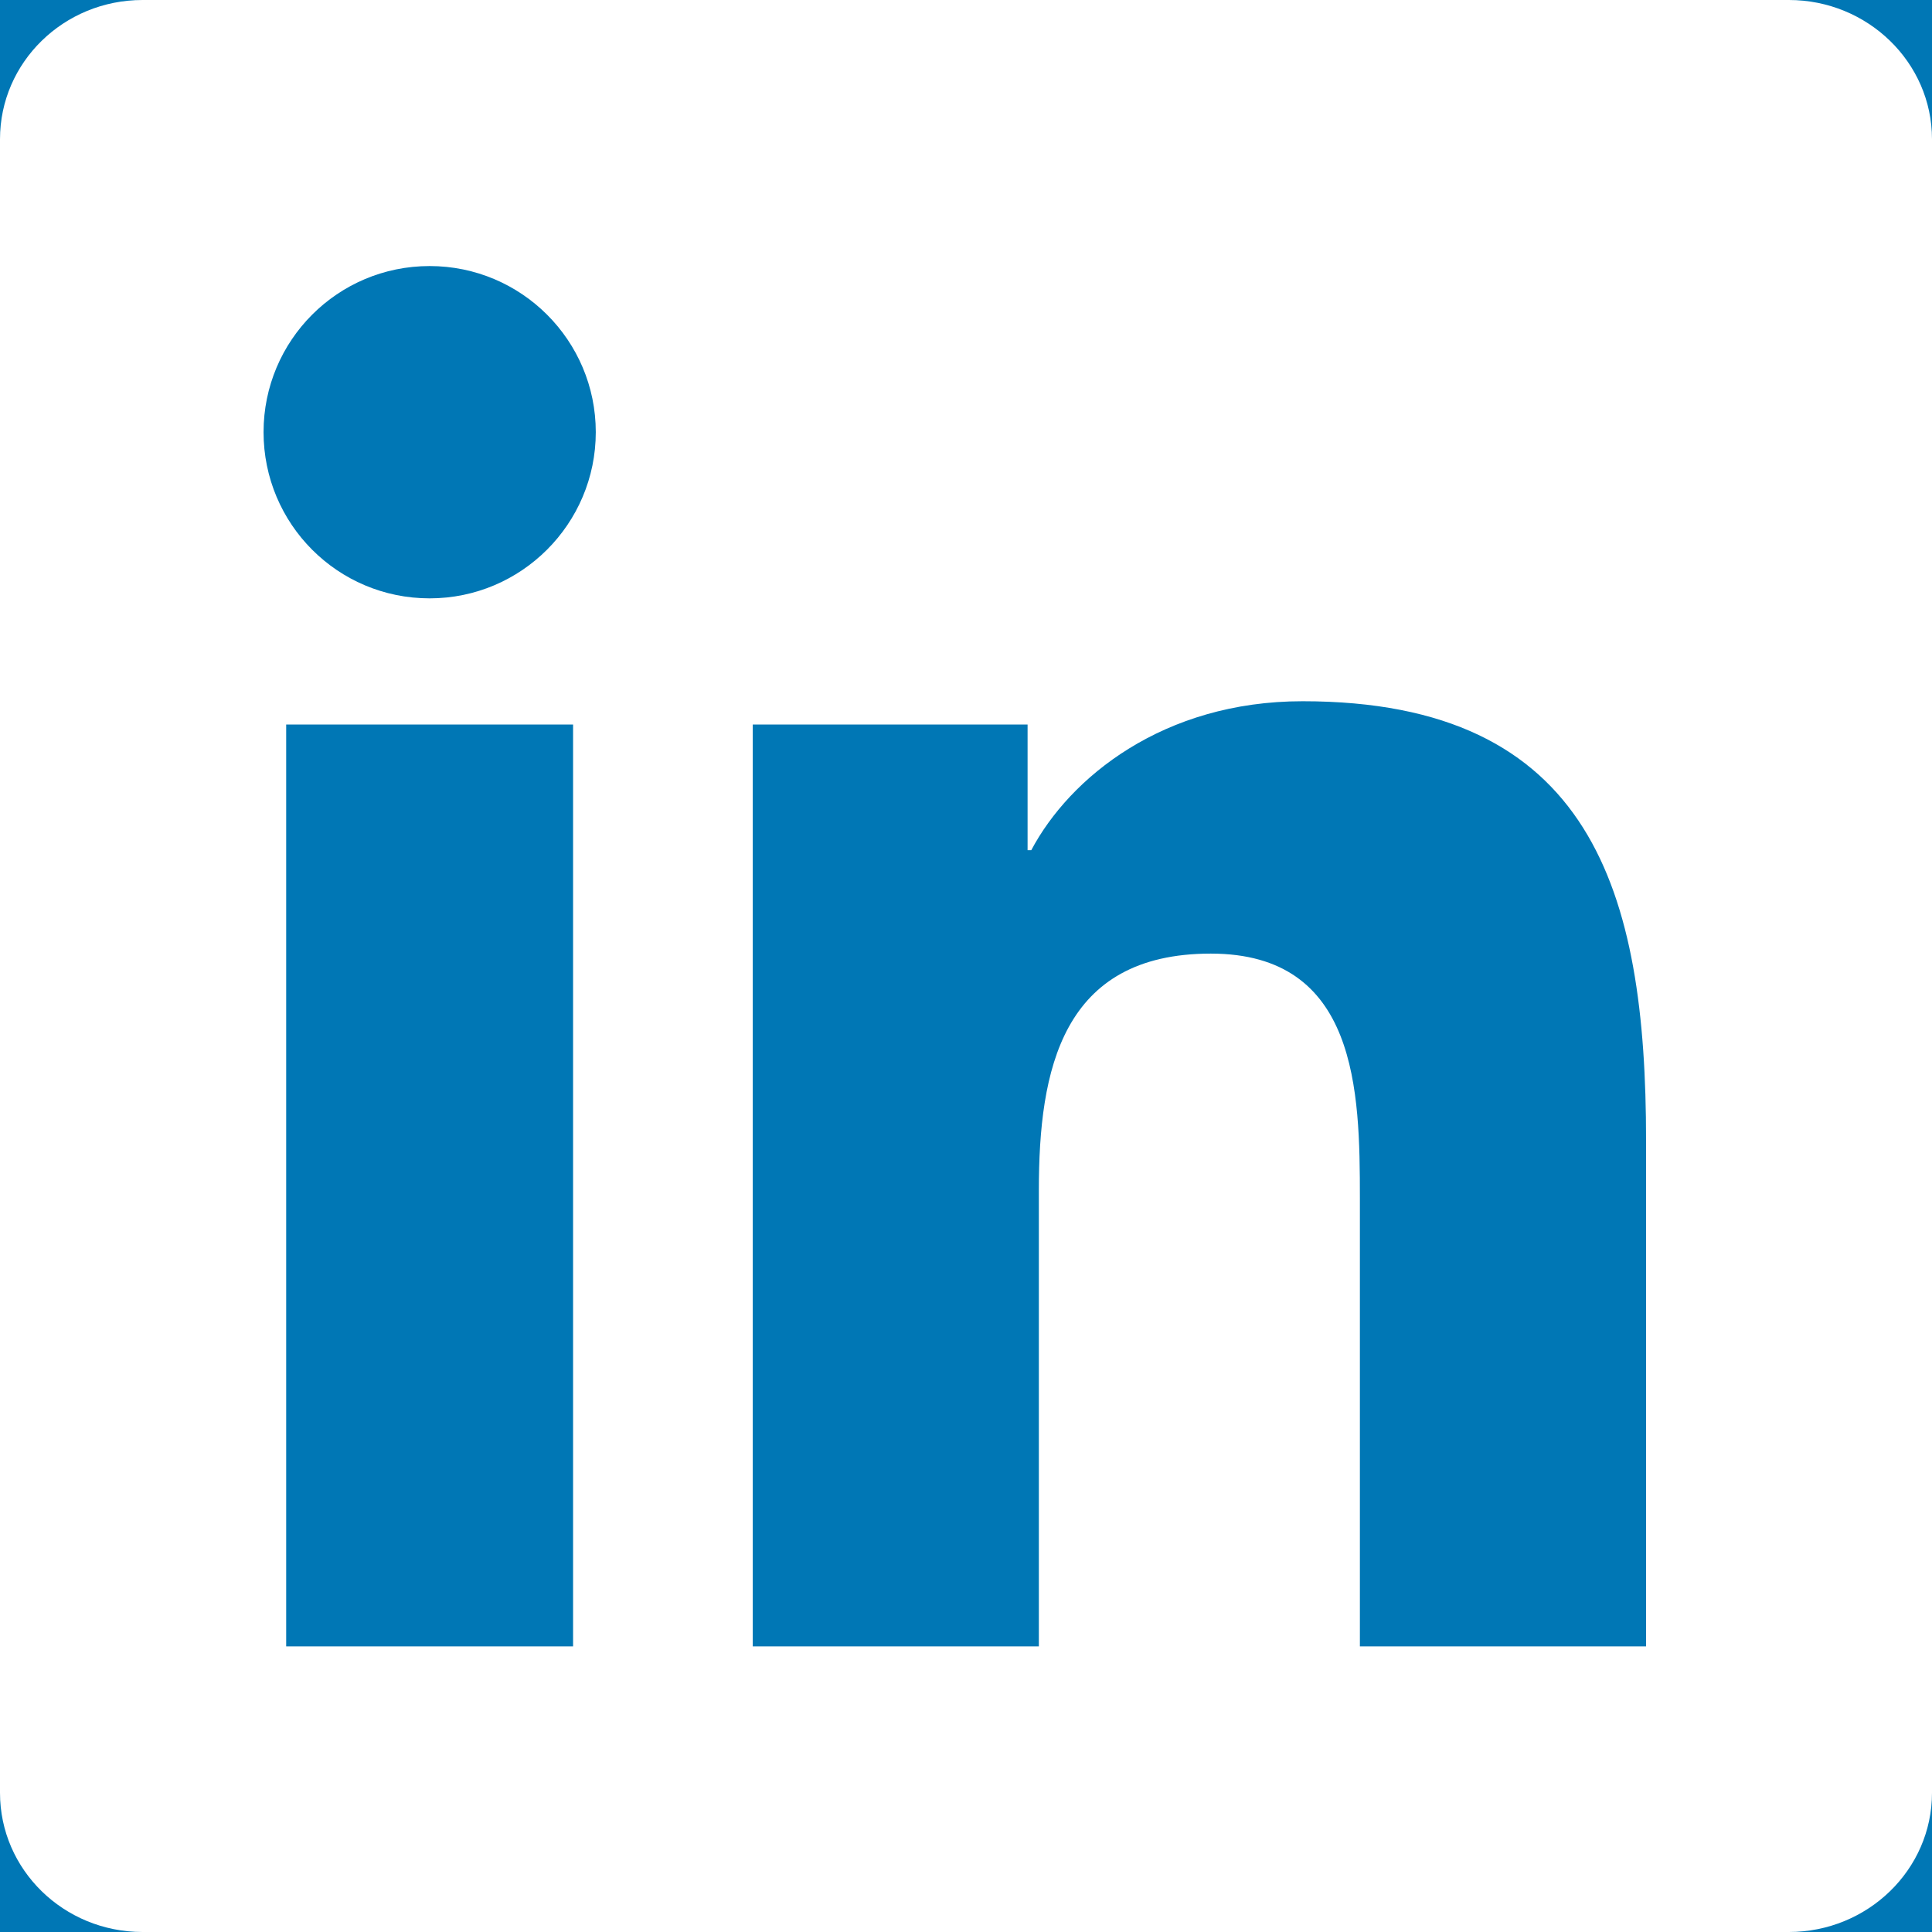
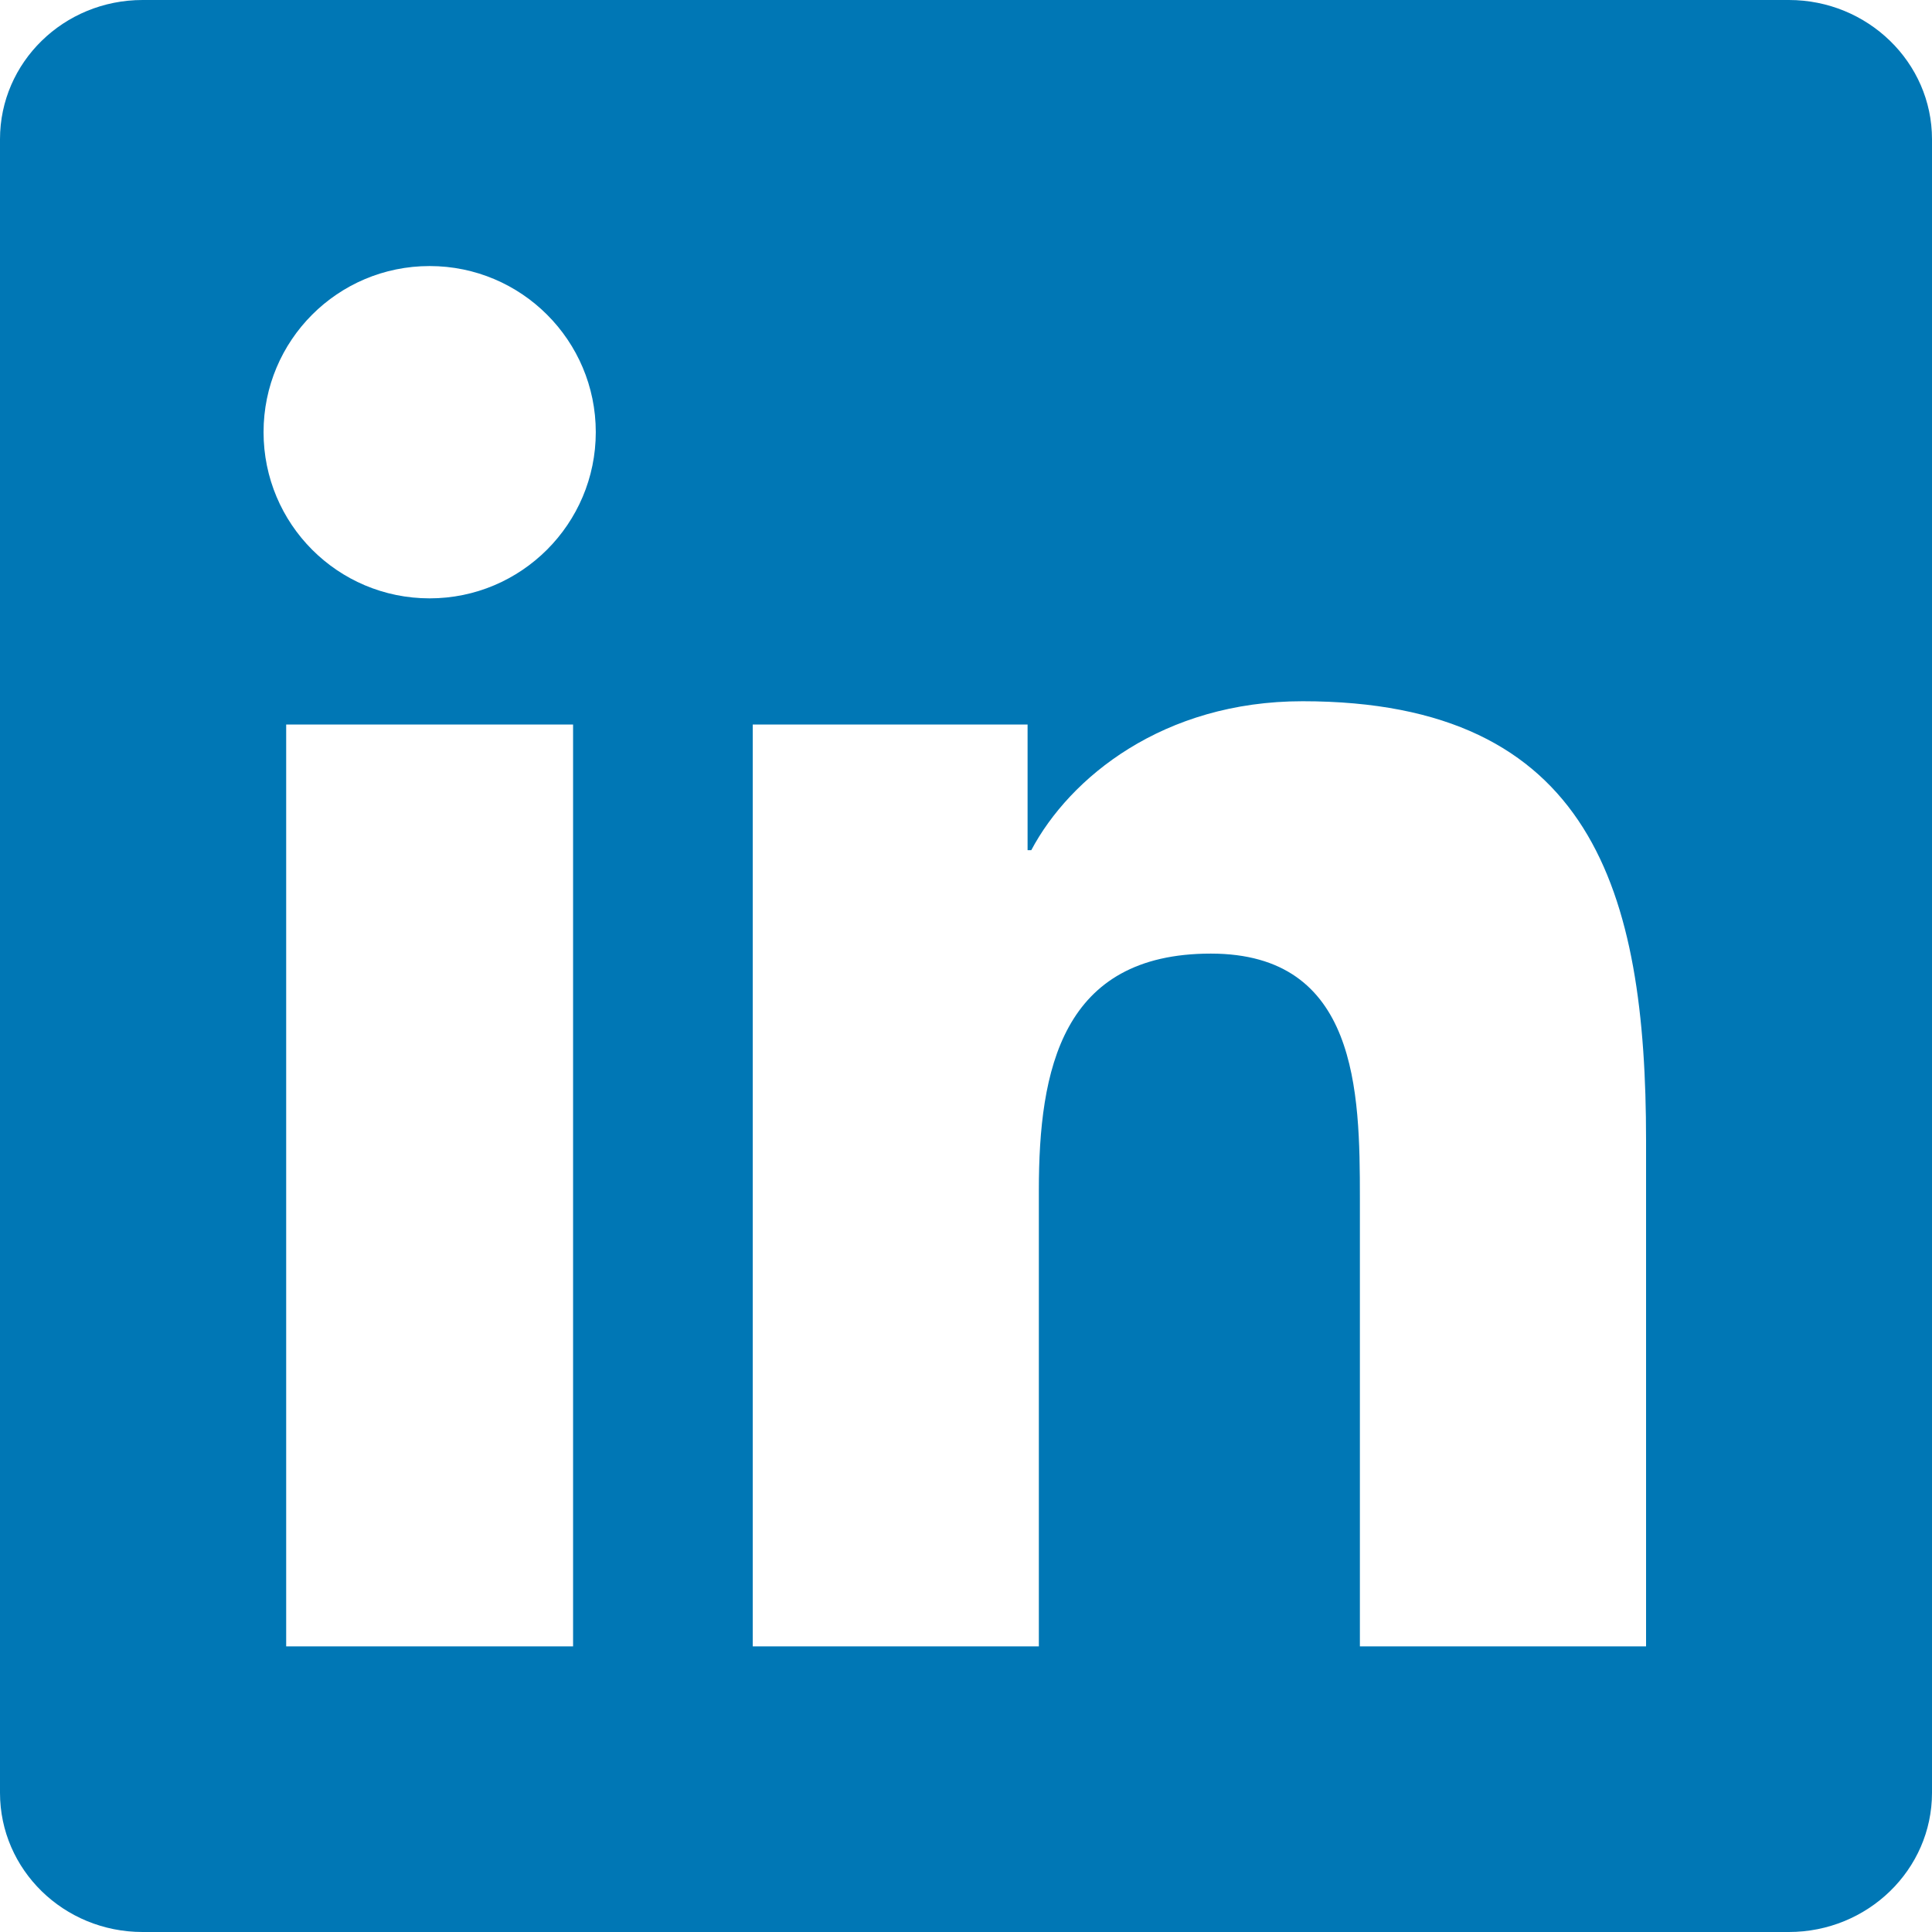
<svg xmlns="http://www.w3.org/2000/svg" viewBox="0 0 24 24" width="16" height="16">
-   <rect width="24" height="24" fill="#0077B5" />
-   <path fill="white" d="M20.447 20.452h-3.554v-5.569c0-1.328-.027-3.037-1.852-3.037-1.853 0-2.136 1.445-2.136 2.939v5.667H9.351V9h3.414v1.561h.046c.477-.9 1.637-1.85 3.37-1.85 3.601 0 4.267 2.37 4.267 5.455v6.286zM5.337 7.433c-1.144 0-2.063-.926-2.063-2.065 0-1.138.92-2.063 2.063-2.063 1.14 0 2.064.925 2.064 2.063 0 1.139-.925 2.065-2.064 2.065zm1.782 13.019H3.555V9h3.564v11.452zM22.225 0H1.771C.792 0 0 .774 0 1.729v20.542C0 23.227.792 24 1.771 24h20.451C23.2 24 24 23.227 24 22.271V1.729C24 .774 23.2 0 22.222 0h.003z" />
+   <rect width="24" height="24" fill="white" />
+   <path fill="#0077B5" d="M20.447 20.452h-3.554v-5.569c0-1.328-.027-3.037-1.852-3.037-1.853 0-2.136 1.445-2.136 2.939v5.667H9.351V9h3.414v1.561h.046c.477-.9 1.637-1.85 3.37-1.85 3.601 0 4.267 2.37 4.267 5.455v6.286zM5.337 7.433c-1.144 0-2.063-.926-2.063-2.065 0-1.138.92-2.063 2.063-2.063 1.14 0 2.064.925 2.064 2.063 0 1.139-.925 2.065-2.064 2.065zm1.782 13.019H3.555V9h3.564v11.452zM22.225 0H1.771C.792 0 0 .774 0 1.729v20.542C0 23.227.792 24 1.771 24h20.451C23.2 24 24 23.227 24 22.271V1.729C24 .774 23.2 0 22.222 0h.003z" />
</svg>
